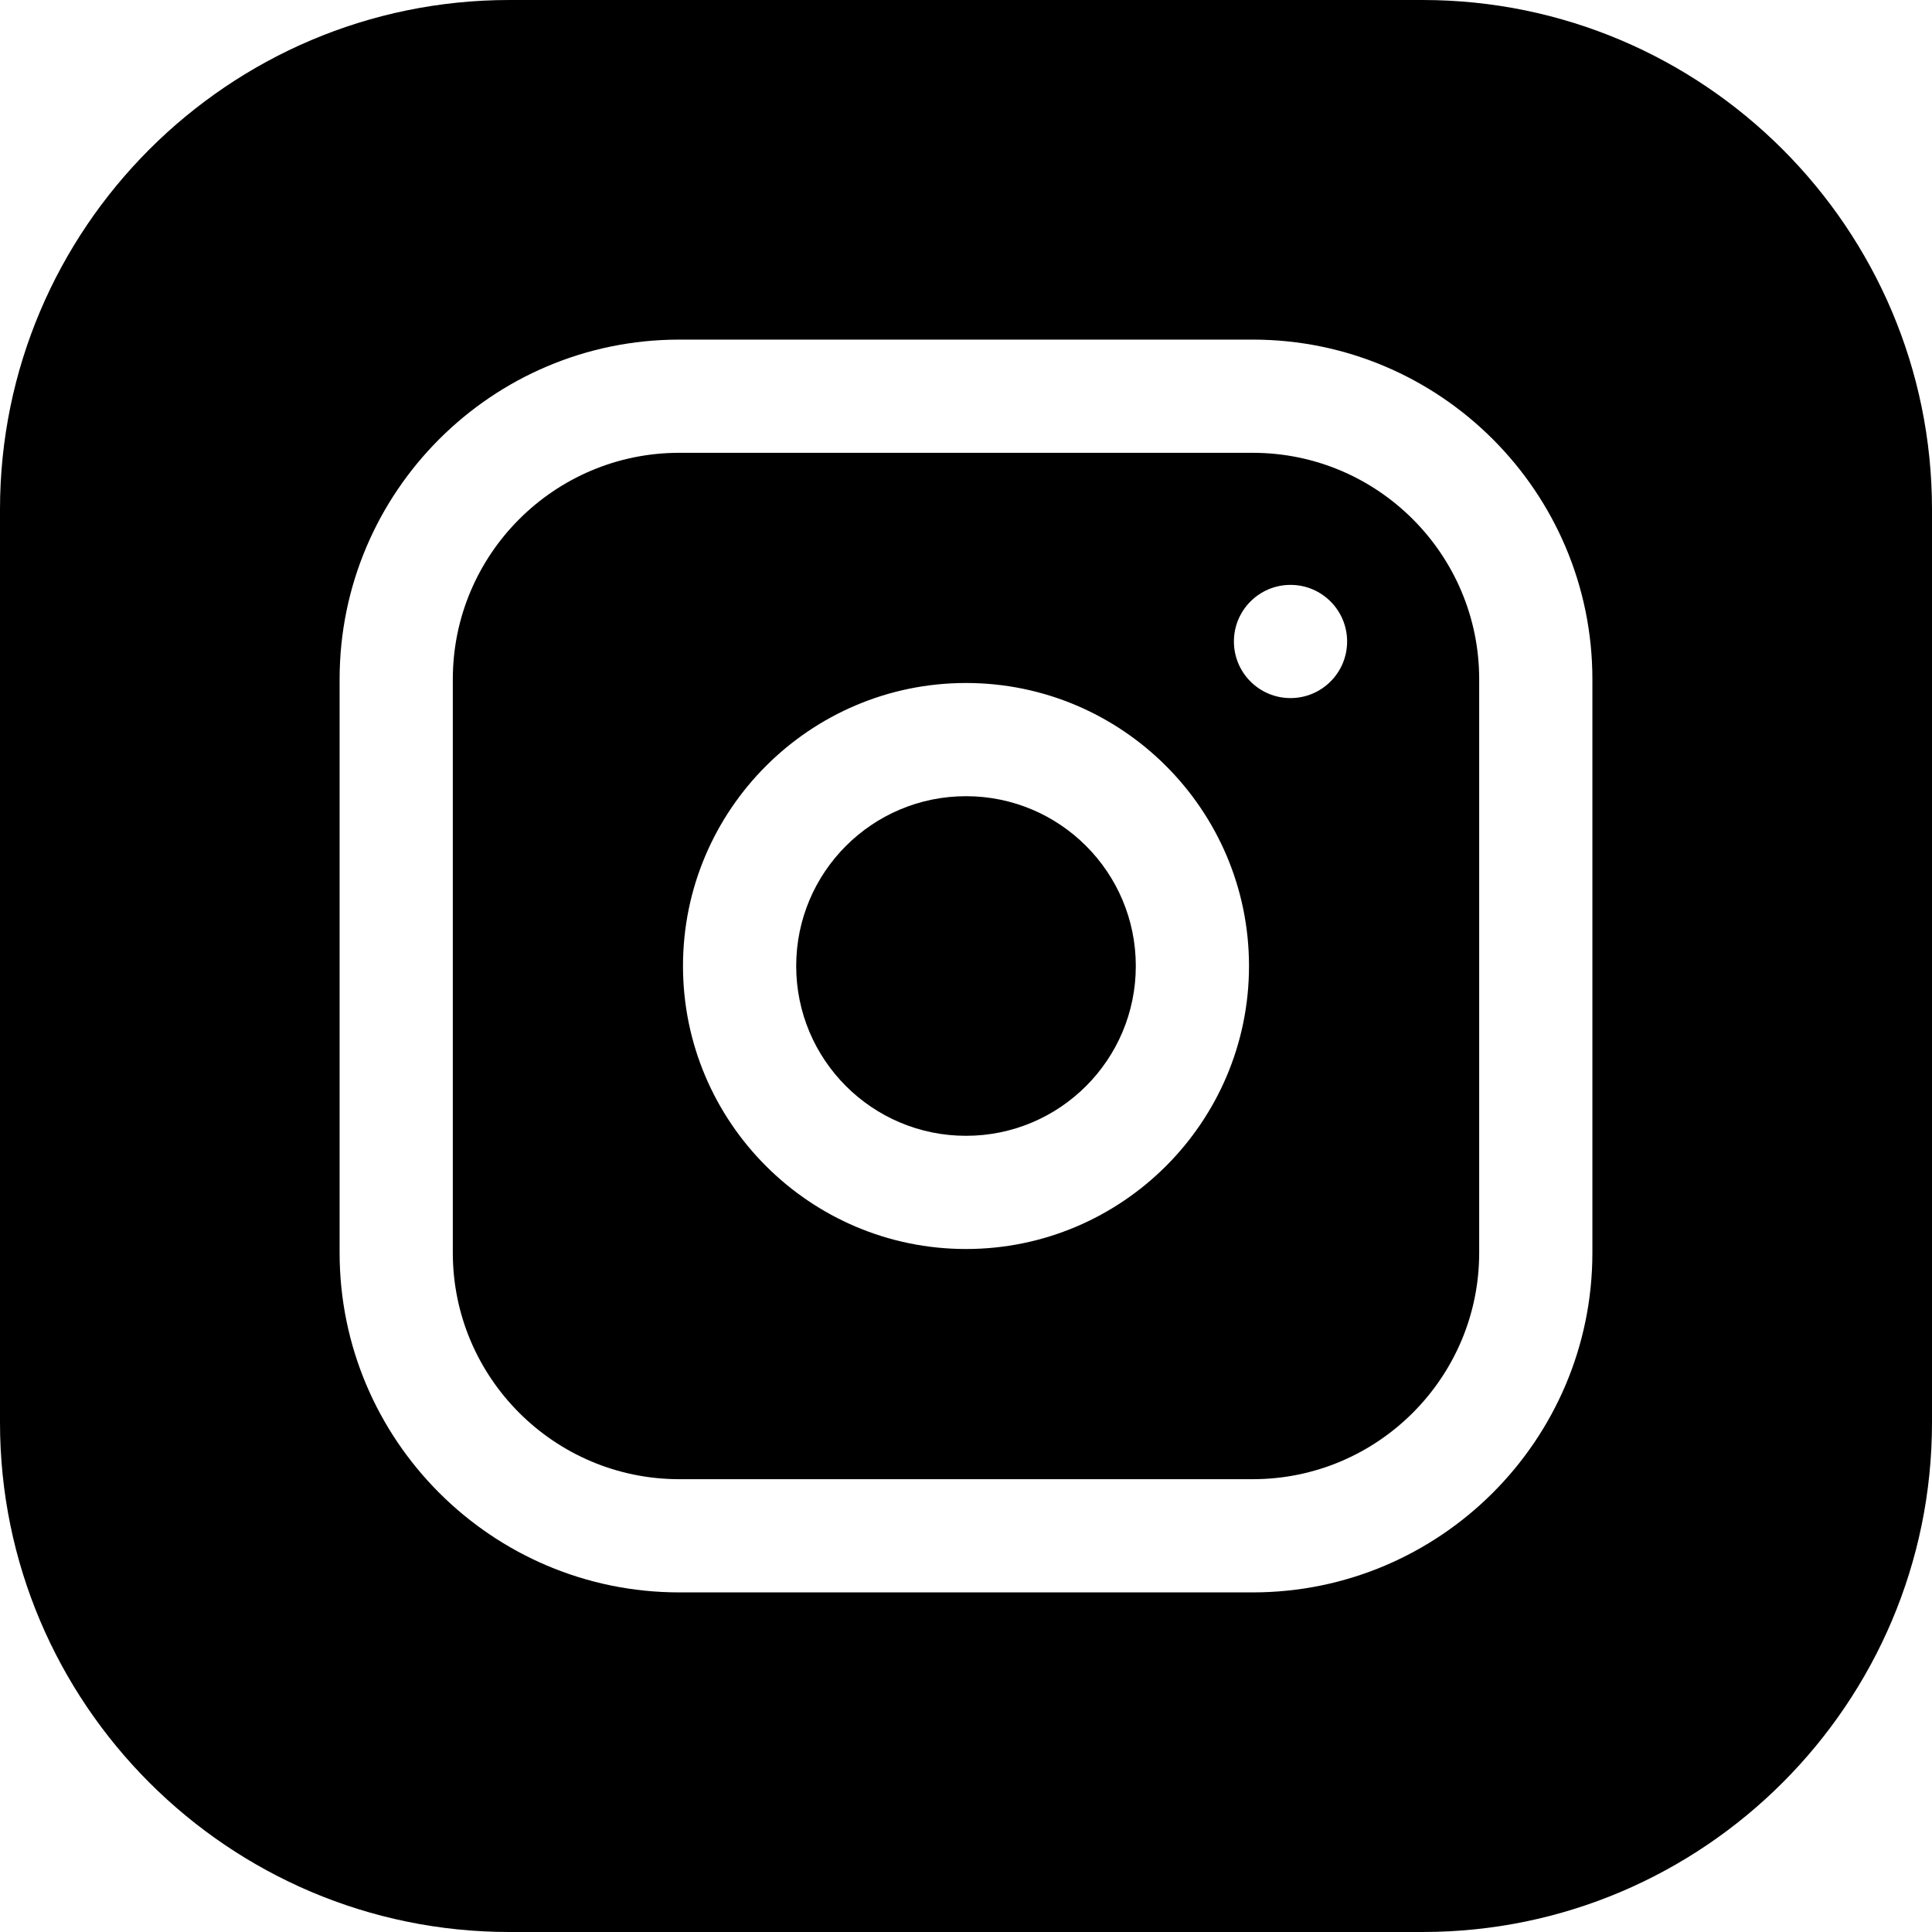
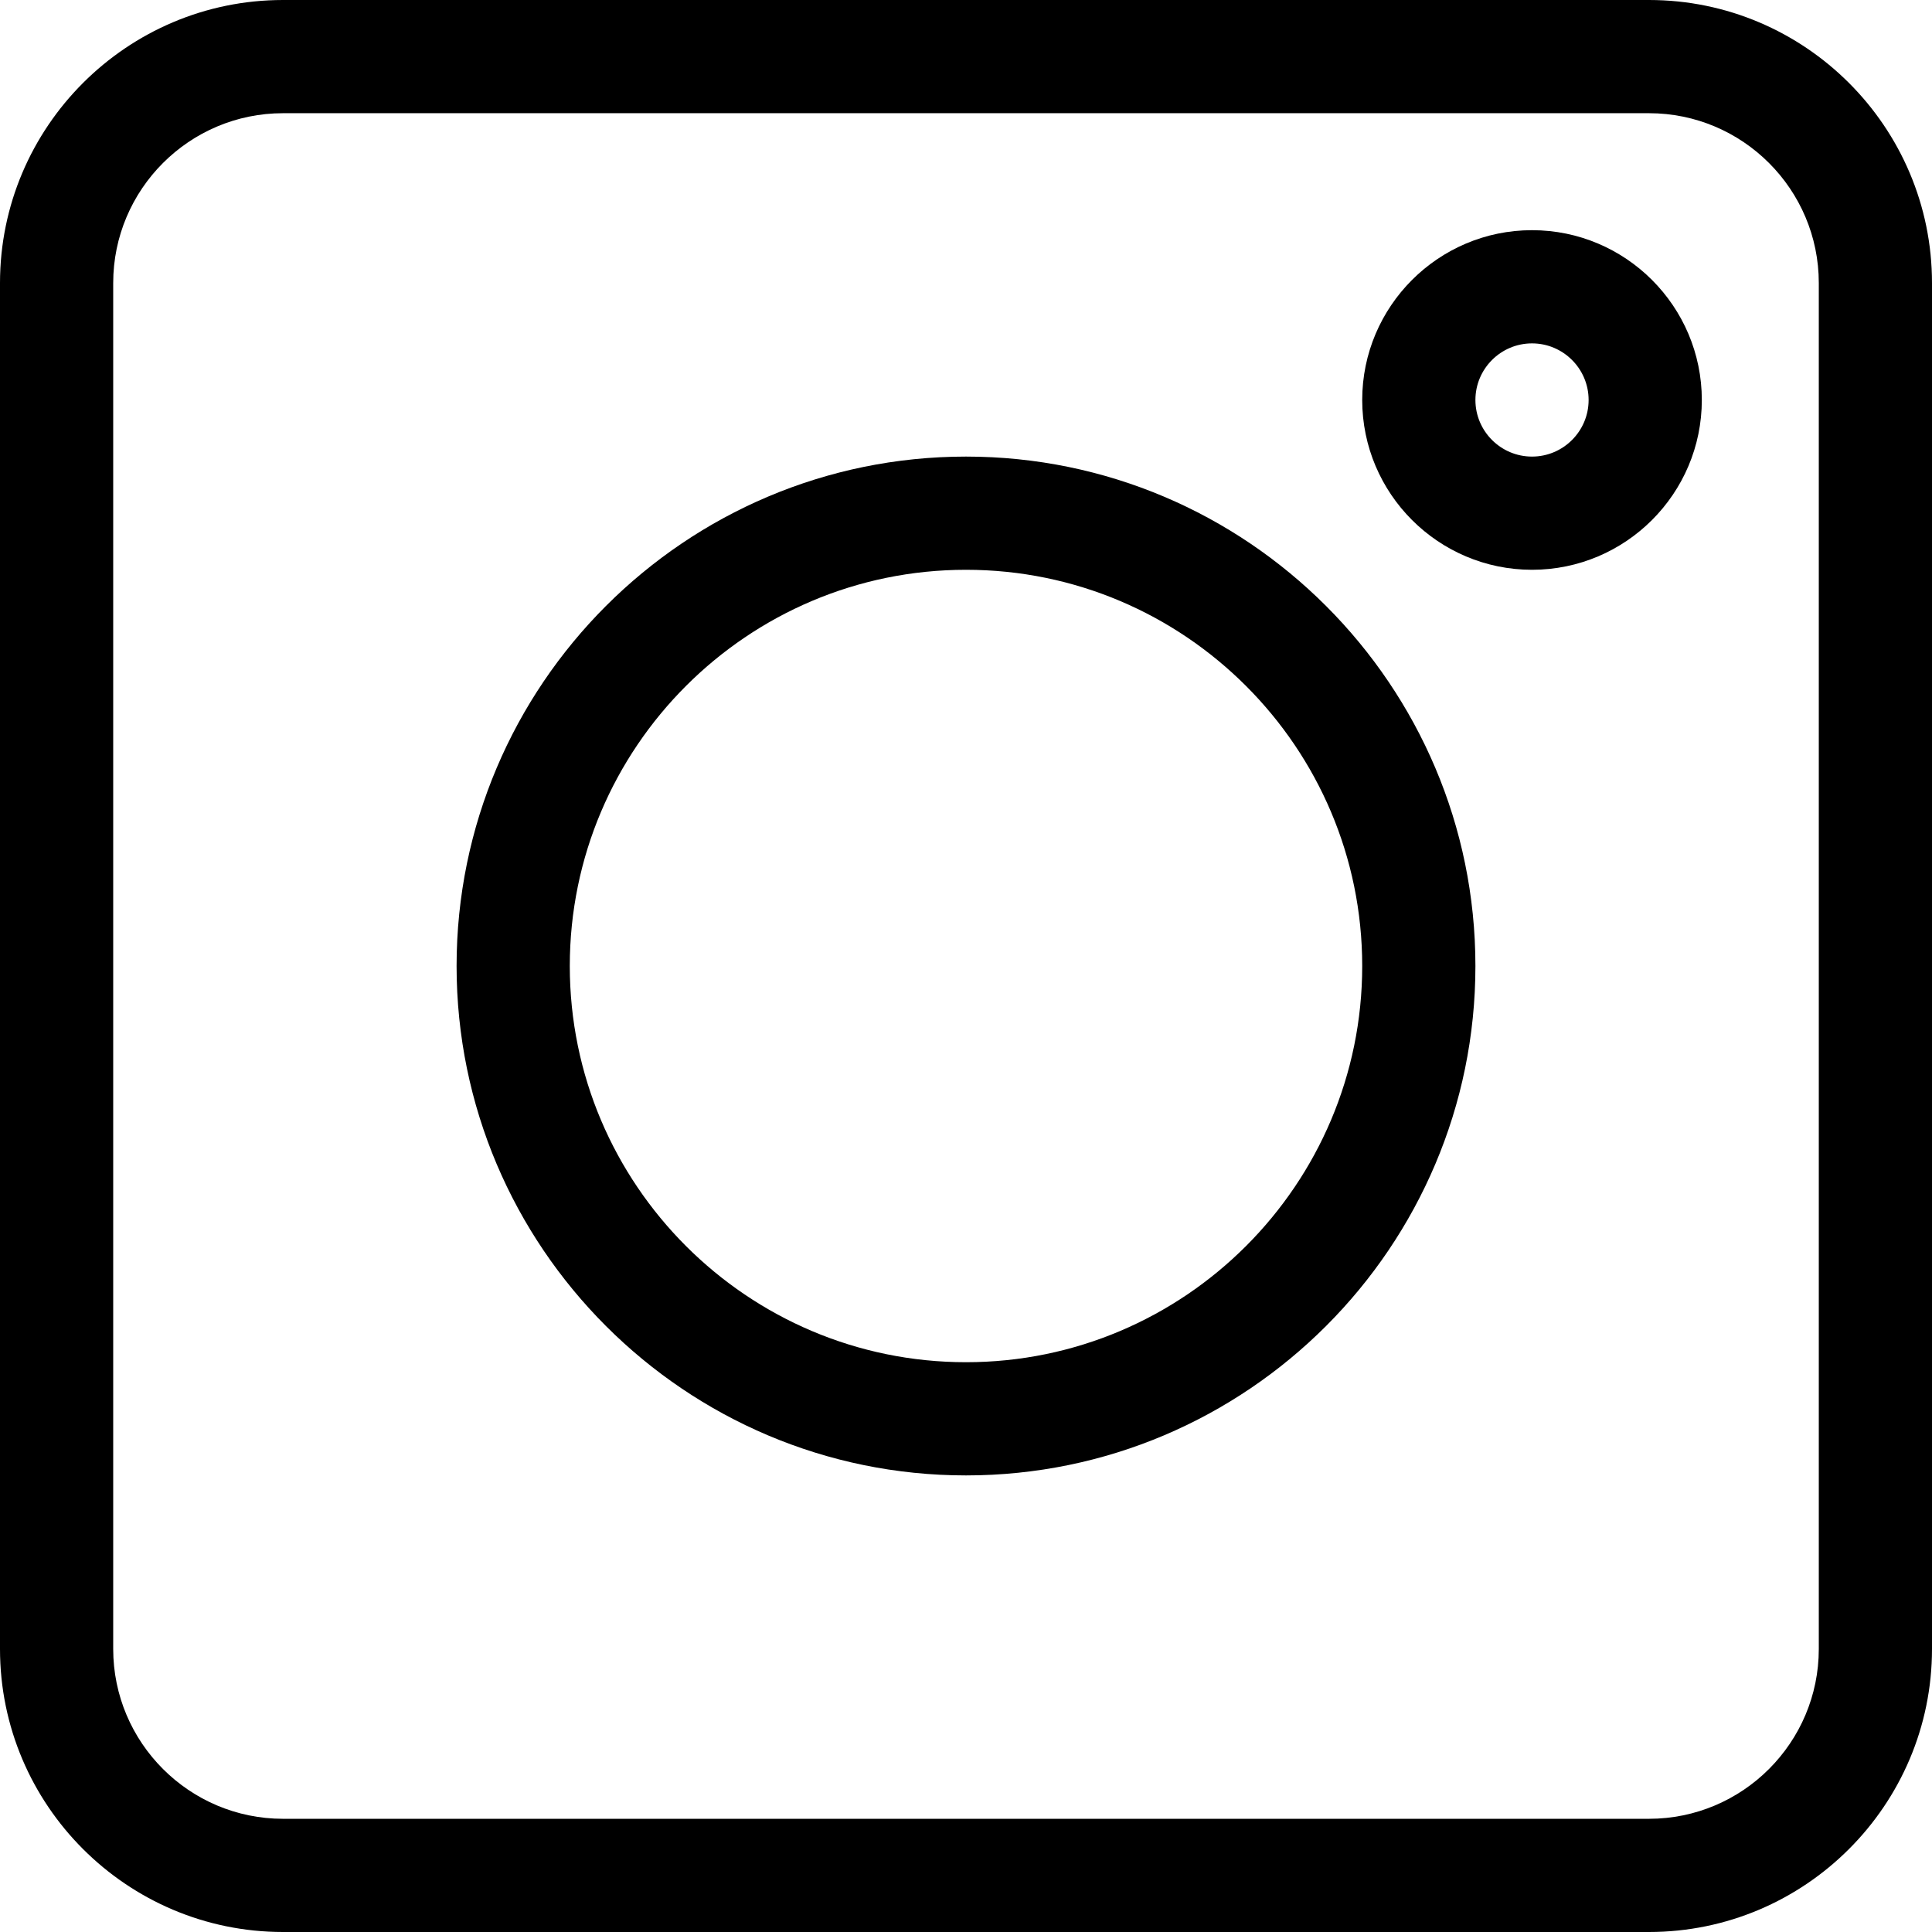
- <svg xmlns="http://www.w3.org/2000/svg" height="512pt" viewBox="0 0 512 512" width="512pt">
-   <path d="m301 256c0 24.852-20.148 45-45 45s-45-20.148-45-45 20.148-45 45-45 45 20.148 45 45zm0 0" />
-   <path d="m332 120h-152c-33.086 0-60 26.914-60 60v152c0 33.086 26.914 60 60 60h152c33.086 0 60-26.914 60-60v-152c0-33.086-26.914-60-60-60zm-76 211c-41.355 0-75-33.645-75-75s33.645-75 75-75 75 33.645 75 75-33.645 75-75 75zm86-146c-8.285 0-15-6.715-15-15s6.715-15 15-15 15 6.715 15 15-6.715 15-15 15zm0 0" />
-   <path d="m377 0h-242c-74.438 0-135 60.562-135 135v242c0 74.438 60.562 135 135 135h242c74.438 0 135-60.562 135-135v-242c0-74.438-60.562-135-135-135zm45 332c0 49.625-40.375 90-90 90h-152c-49.625 0-90-40.375-90-90v-152c0-49.625 40.375-90 90-90h152c49.625 0 90 40.375 90 90zm0 0" />
+ <svg xmlns="http://www.w3.org/2000/svg" viewBox="0 0 512 512">
+   <path d="m75 512h362c41.355 0 75-33.645 75-75v-362c0-41.355-33.645-75-75-75h-362c-41.355 0-75 33.645-75 75v362c0 41.355 33.645 75 75 75zm-45-437c0-24.812 20.188-45 45-45h362c24.812 0 45 20.188 45 45v362c0 24.812-20.188 45-45 45h-362c-24.812 0-45-20.188-45-45zm0 0" />
+   <path d="m256 391c74.438 0 135-60.562 135-135s-60.562-135-135-135-135 60.562-135 135 60.562 135 135 135zm0-240c57.898 0 105 47.102 105 105s-47.102 105-105 105-105-47.102-105-105 47.102-105 105-105zm0 0" />
+   <path d="m406 151c24.812 0 45-20.188 45-45s-20.188-45-45-45-45 20.188-45 45 20.188 45 45 45zm0-60c8.27 0 15 6.73 15 15s-6.73 15-15 15-15-6.73-15-15 6.73-15 15-15zm0 0" />
</svg>
